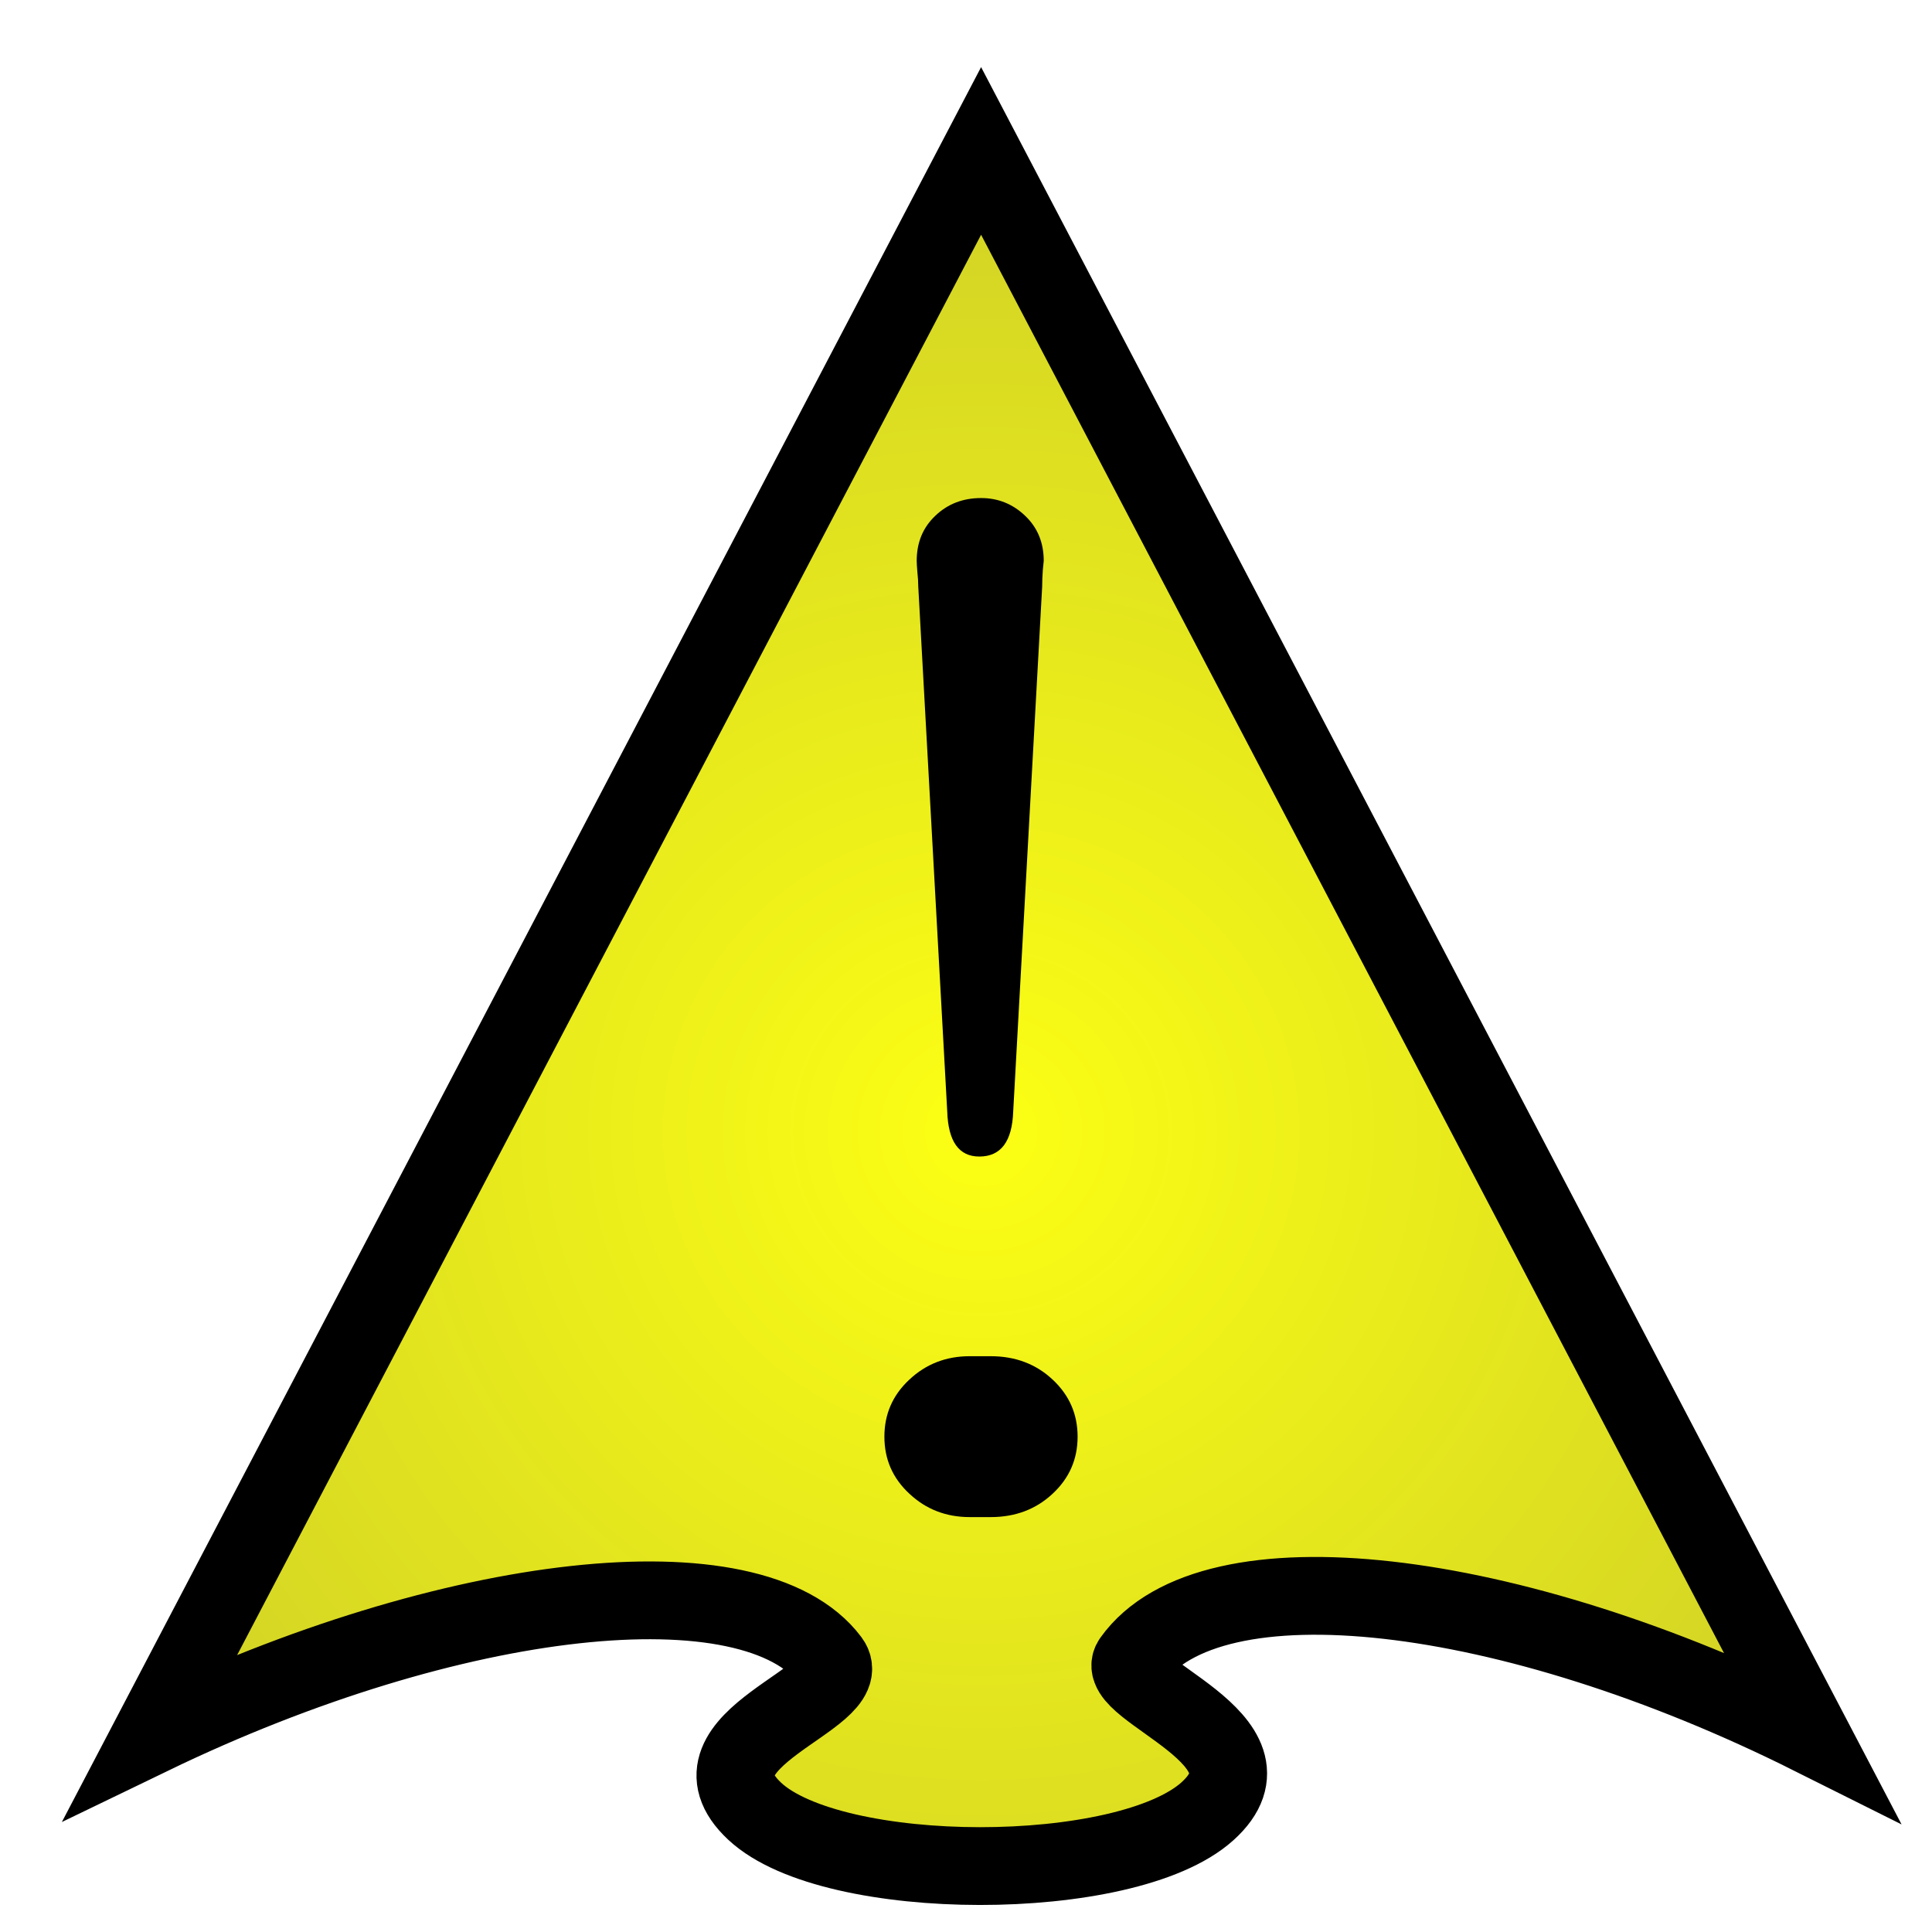
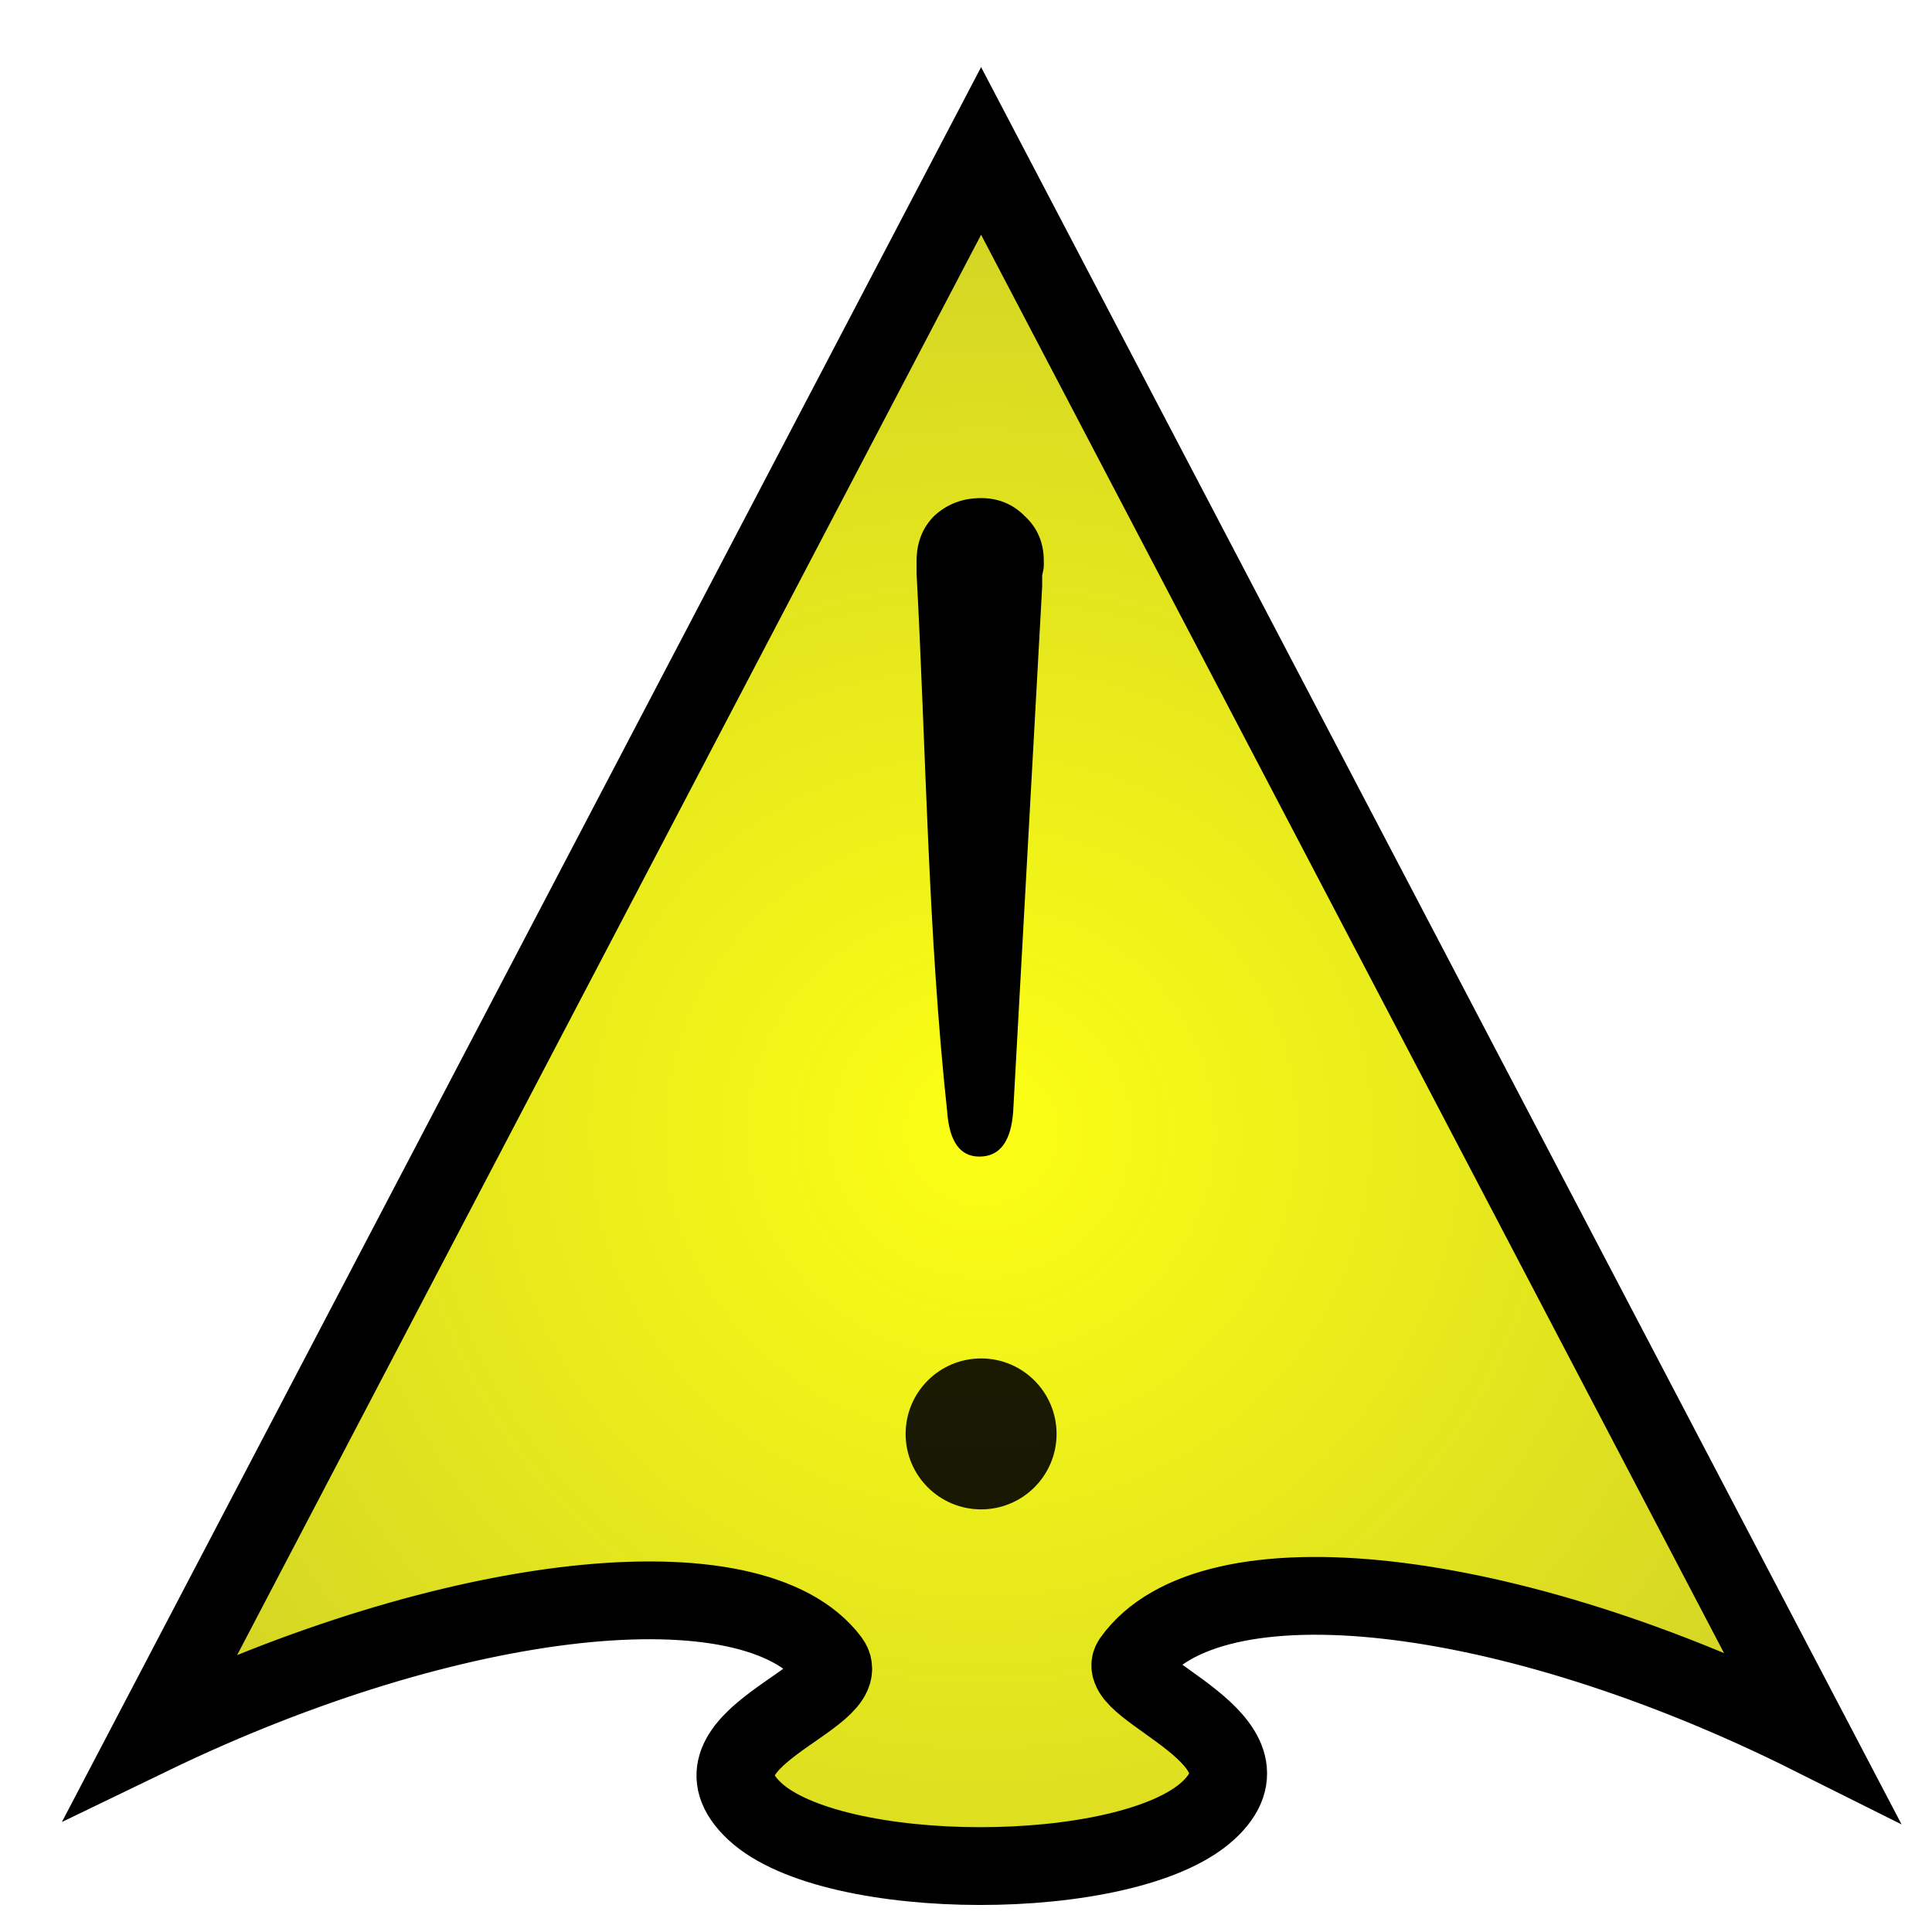
<svg xmlns="http://www.w3.org/2000/svg" xmlns:xlink="http://www.w3.org/1999/xlink" width="512" height="512" viewBox="0 0 135.467 135.467" version="1.1" id="svg1">
  <defs id="defs1">
    <linearGradient id="linearGradient1">
      <stop style="stop-color:#fcff13;stop-opacity:1;" offset="0" id="stop1" />
      <stop style="stop-color:#d3d425;stop-opacity:1;" offset="1" id="stop2" />
    </linearGradient>
    <radialGradient xlink:href="#linearGradient1" id="radialGradient2" cx="68.792" cy="79.875" fx="68.792" fy="79.875" r="67.73" gradientTransform="matrix(1,0,0,0.9651809,0,2.281623)" gradientUnits="userSpaceOnUse" />
  </defs>
  <g id="layer1">
    <path id="rect2" style="fill:url(#radialGradient2);fill-opacity:1;stroke:#000000;stroke-width:5.454" d="M 68.792,10.583 127,121.708 c -21.167,-10.583 -42.127,-13.008 -47.625,-5.292 -1.457,2.045 10.85,5.572 5.292,10.583 -5.708,5.146 -26.282,5.11 -31.75,0 -5.415,-5.061 7.291,-7.925 5.292,-10.583 -5.425,-7.211 -26.428,-4.953 -47.625,5.292 z" />
-     <text xml:space="preserve" style="font-size:112.889px;line-height:1.25;font-family:sans-serif;letter-spacing:0px;word-spacing:0px;stroke-width:0.265" x="34.918" y="104.69" id="text1">
-       <tspan id="tspan1" style="font-style:normal;font-variant:normal;font-weight:normal;font-stretch:normal;font-size:112.889px;font-family:FreeMono;-inkscape-font-specification:FreeMono;stroke-width:0.265" x="34.918" y="104.69">!</tspan>
-     </text>
+     <path style="font-size:112.889px;line-height:1.25;font-family:FreeMono;-inkscape-font-specification:FreeMono;letter-spacing:0px;word-spacing:0px;stroke-width:0.265" d="m 73.074,41.134 -2.032,36.802 c -0.151,2.107 -0.941,3.161 -2.371,3.161 -1.355,0 -2.107,-1.054 -2.258,-3.161 C 65.066,65.422 64.937,52.695 64.269,40.231 v -0.903 c 0,-1.279 0.414,-2.333 1.242,-3.161 0.903,-0.828 1.994,-1.242 3.274,-1.242 1.204,0 2.22,0.414 3.048,1.242 0.903,0.828 1.355,1.881 1.355,3.161 v 0.339 c 0,0.151 -0.038,0.376 -0.113,0.677 z" id="text1" aria-label="!" />
+     <ellipse style="fill:#000000;fill-opacity:0.891;stroke-width:5.5;stroke-linejoin:bevel;stroke-miterlimit:2" id="path2" cx="68.792" cy="100.542" rx="5.292" ry="5.292" />
  </g>
</svg>
